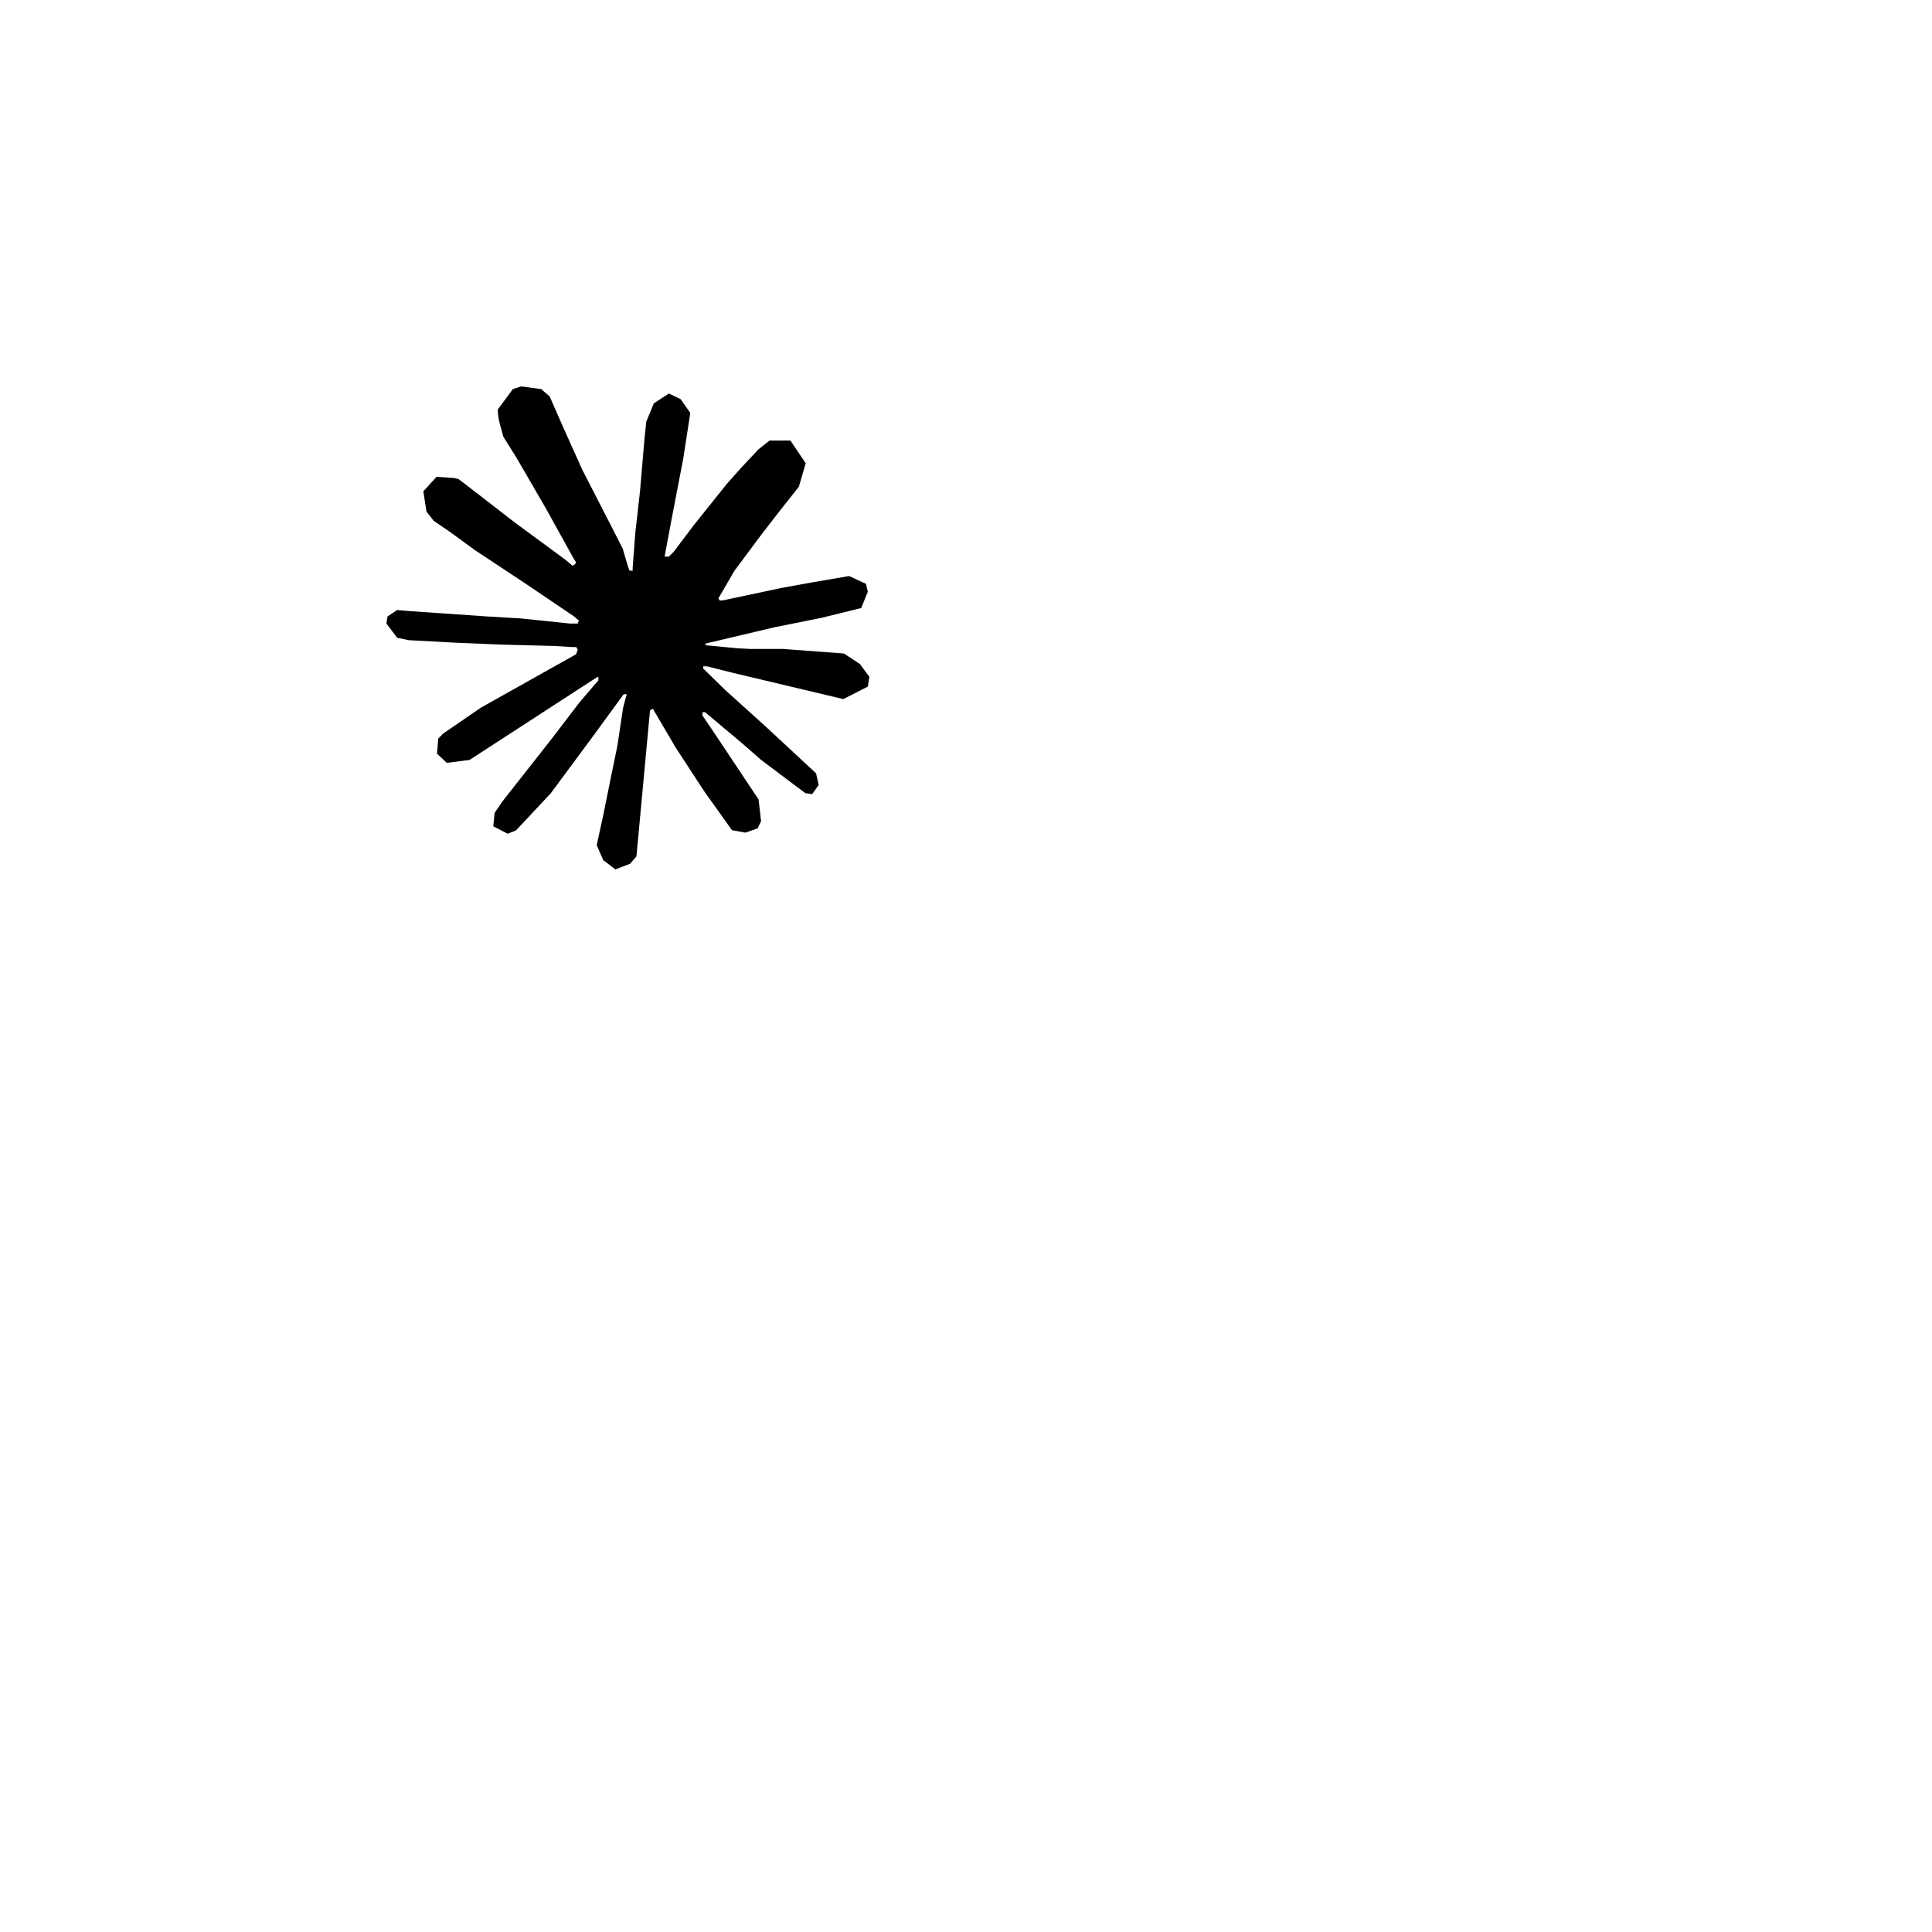
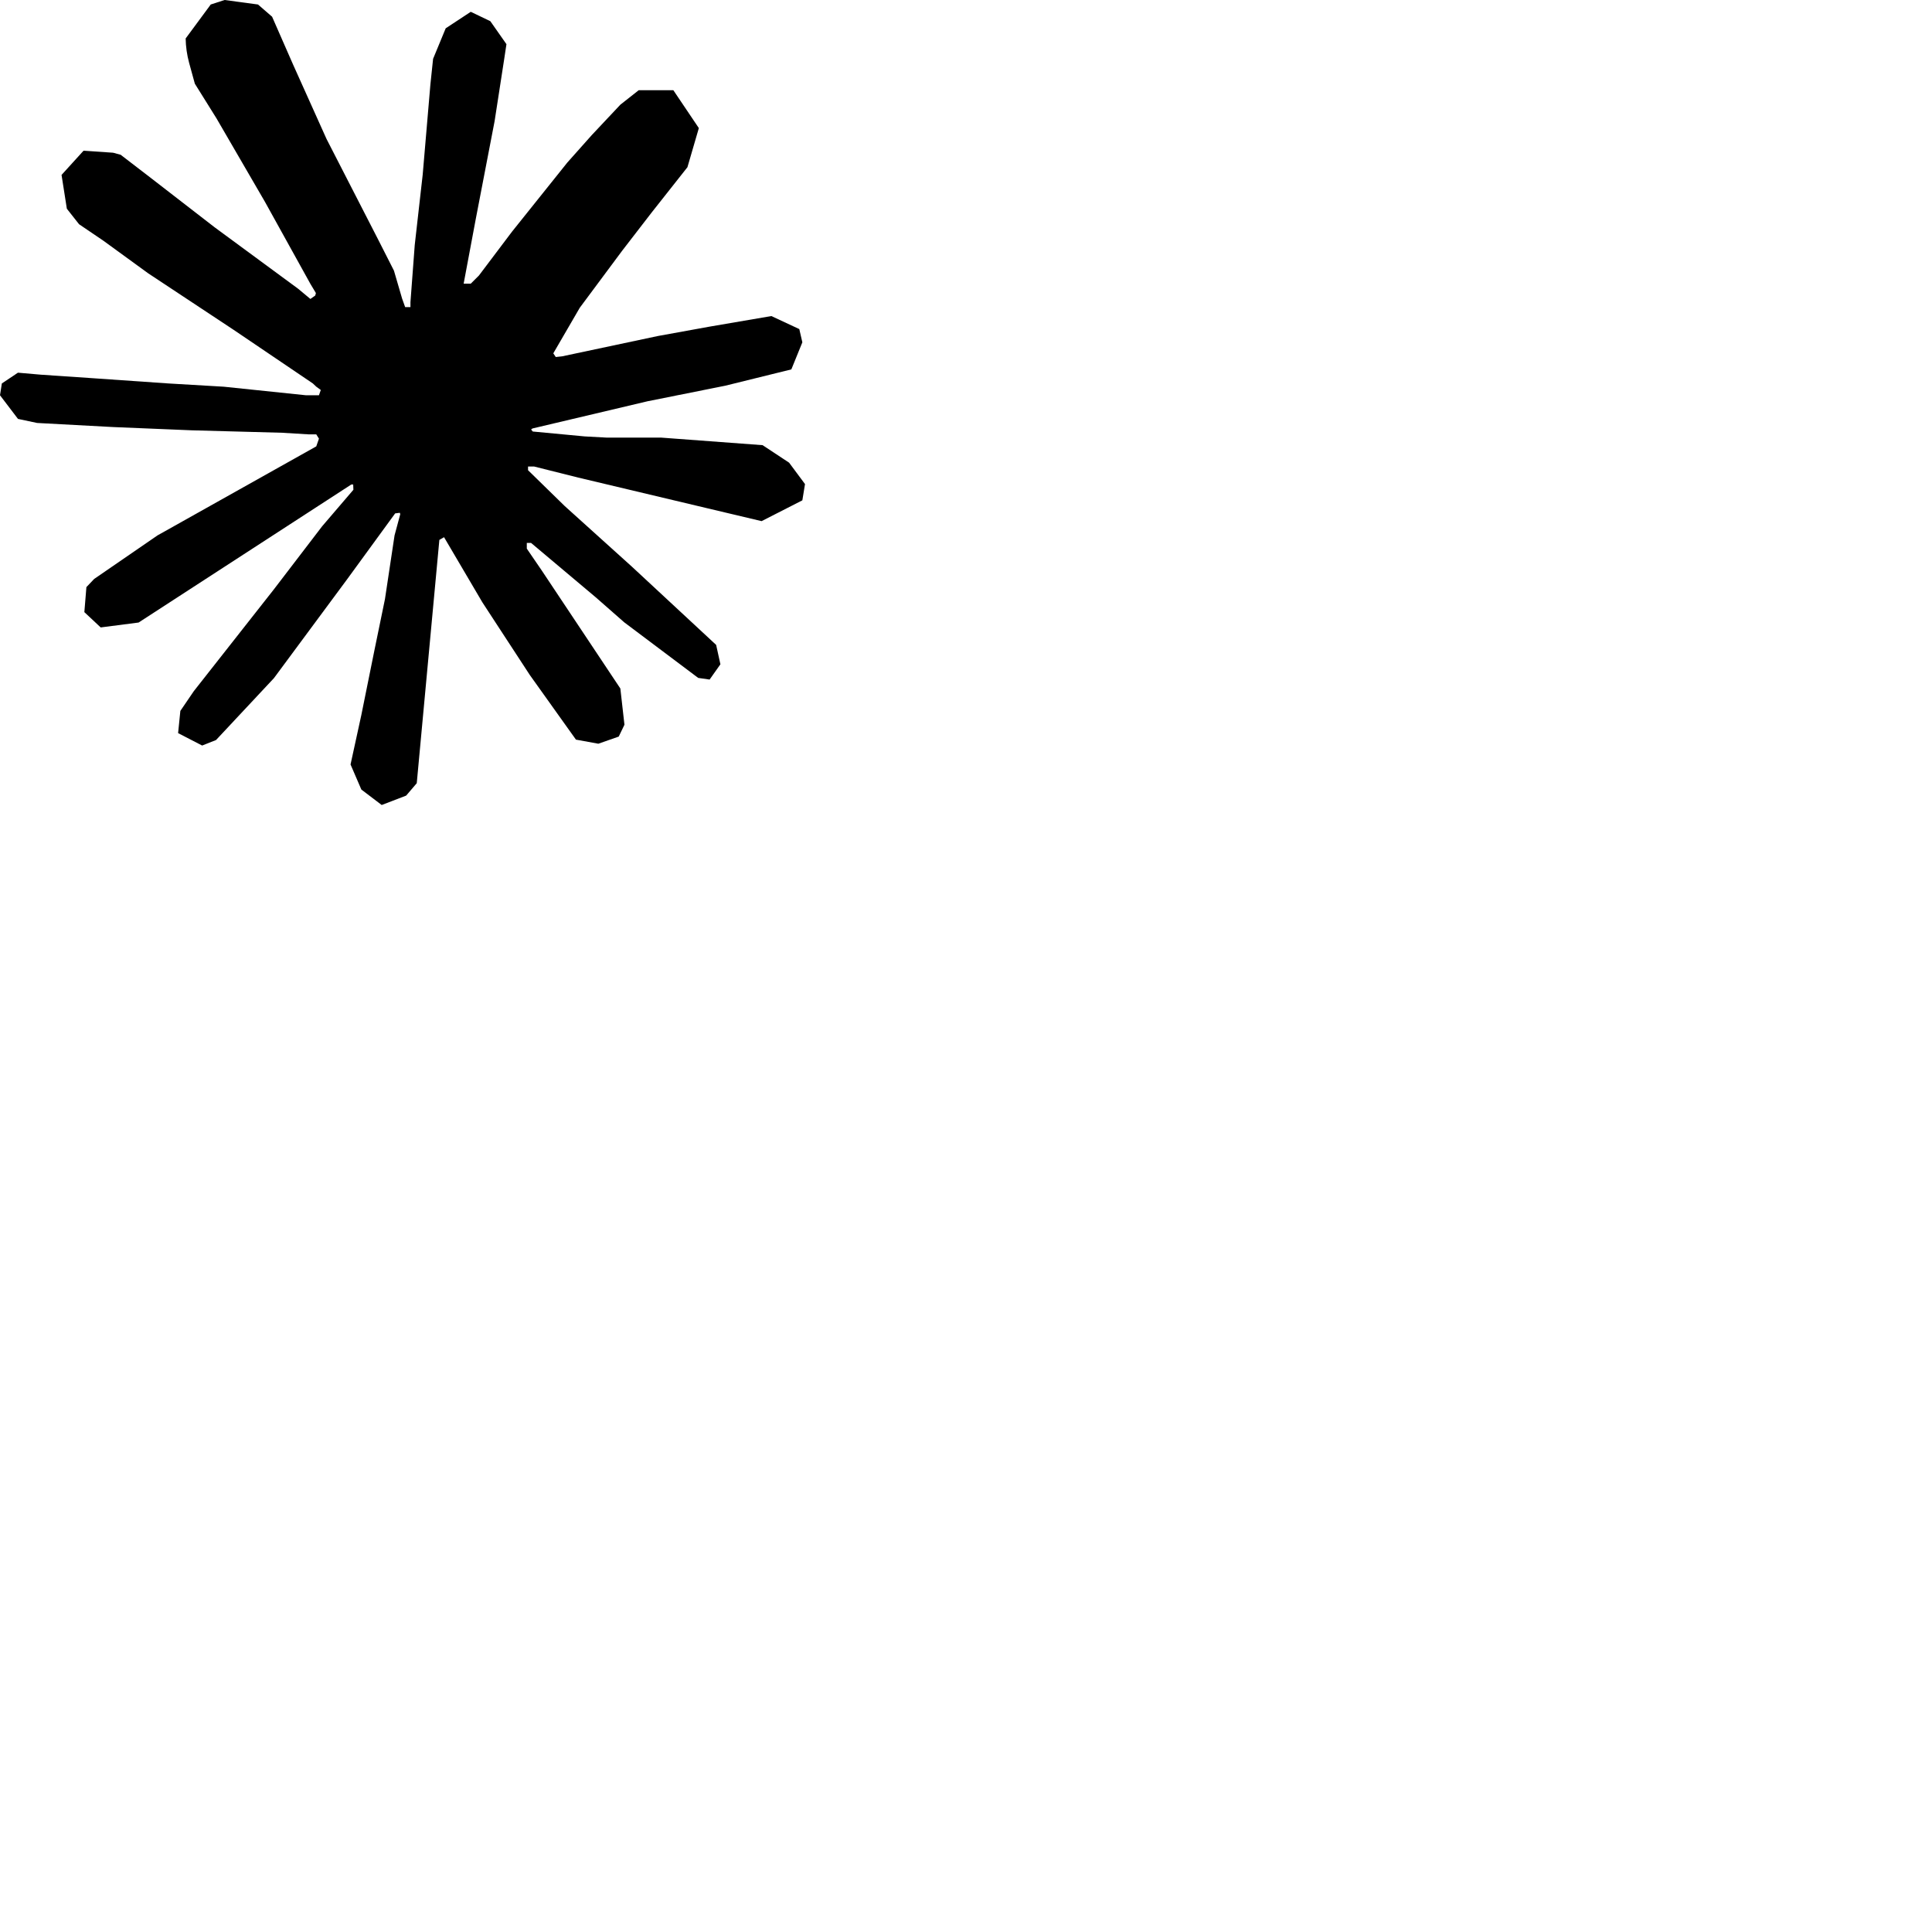
- <svg xmlns="http://www.w3.org/2000/svg" width="96" height="96" viewBox="0 0 96 96">
-   <g transform="translate(19.2, 19.2)" fill="currentColor">
-     <path d="M4.709 15.955l4.72-2.647.08-.23-.08-.128H9.2l-.79-.048-2.698-.073-2.339-.097-2.266-.122-.571-.121L0 11.784l.055-.352.48-.321.686.06 1.52.103 2.278.158 1.652.097 2.449.255h.389l.055-.157-.134-.098-.103-.097-2.358-1.596-2.552-1.688-1.336-.972-.724-.491-.364-.462-.158-1.008.656-.722.881.06.225.061.893.686 1.908 1.476 2.491 1.833.365.304.145-.103.019-.073-.164-.274-1.355-2.446-1.446-2.49-.644-1.032-.17-.619a2.97 2.97 0 01-.104-.729L6.283.134 6.696 0l.996.134.42.364.62 1.414 1.002 2.229 1.555 3.03.456.898.243.832.091.255h.158V9.01l.128-1.706.237-2.095.23-2.695.08-.76.376-.91.747-.492.584.28.48.685-.067.444-.286 1.851-.559 2.903-.364 1.942h.212l.243-.242.985-1.306 1.652-2.064.73-.82.85-.904.547-.431h1.033l.76 1.129-.34 1.166-1.064 1.347-.881 1.142-1.264 1.7-.79 1.36.073.11.188-.02 2.856-.606 1.543-.28 1.841-.315.833.388.091.395-.328.807-1.969.486-2.309.462-3.439.813-.042.03.049.061 1.549.146.662.036h1.622l3.02.225.79.522.474.638-.079.485-1.215.62-1.64-.389-3.829-.91-1.312-.329h-.182v.11l1.093 1.068 2.006 1.81 2.509 2.33.127.578-.322.455-.34-.049-2.205-1.657-.851-.747-1.926-1.62h-.128v.17l.444.649 2.345 3.521.122 1.08-.17.353-.608.213-.668-.122-1.374-1.925-1.415-2.167-1.143-1.943-.14.08-.674 7.254-.316.37-.729.28-.607-.461-.322-.747.322-1.476.389-1.924.315-1.53.286-1.9.17-.632-.012-.042-.14.018-1.434 1.967-2.18 2.945-1.726 1.845-.414.164-.717-.37.067-.662.401-.589 2.388-3.036 1.44-1.882.93-1.086-.006-.158h-.055L4.132 18.56l-1.13.146-.487-.456.061-.746.231-.243 1.908-1.312-.006.006z" fill="currentColor" />
-   </g>
+ <svg xmlns="http://www.w3.org/2000/svg" viewBox="0 0 57.6 57.6" fill="currentColor">
+   <path d="M4.709 15.955l4.72-2.647.08-.23-.08-.128H9.2l-.79-.048-2.698-.073-2.339-.097-2.266-.122-.571-.121L0 11.784l.055-.352.48-.321.686.06 1.52.103 2.278.158 1.652.097 2.449.255h.389l.055-.157-.134-.098-.103-.097-2.358-1.596-2.552-1.688-1.336-.972-.724-.491-.364-.462-.158-1.008.656-.722.881.06.225.061.893.686 1.908 1.476 2.491 1.833.365.304.145-.103.019-.073-.164-.274-1.355-2.446-1.446-2.49-.644-1.032-.17-.619a2.97 2.97 0 01-.104-.729L6.283.134 6.696 0l.996.134.42.364.62 1.414 1.002 2.229 1.555 3.03.456.898.243.832.091.255h.158V9.01l.128-1.706.237-2.095.23-2.695.08-.76.376-.91.747-.492.584.28.48.685-.067.444-.286 1.851-.559 2.903-.364 1.942h.212l.243-.242.985-1.306 1.652-2.064.73-.82.85-.904.547-.431h1.033l.76 1.129-.34 1.166-1.064 1.347-.881 1.142-1.264 1.7-.79 1.36.073.11.188-.02 2.856-.606 1.543-.28 1.841-.315.833.388.091.395-.328.807-1.969.486-2.309.462-3.439.813-.042.03.049.061 1.549.146.662.036h1.622l3.02.225.79.522.474.638-.079.485-1.215.62-1.64-.389-3.829-.91-1.312-.329h-.182v.11l1.093 1.068 2.006 1.81 2.509 2.33.127.578-.322.455-.34-.049-2.205-1.657-.851-.747-1.926-1.62h-.128v.17l.444.649 2.345 3.521.122 1.08-.17.353-.608.213-.668-.122-1.374-1.925-1.415-2.167-1.143-1.943-.14.08-.674 7.254-.316.37-.729.28-.607-.461-.322-.747.322-1.476.389-1.924.315-1.53.286-1.9.17-.632-.012-.042-.14.018-1.434 1.967-2.18 2.945-1.726 1.845-.414.164-.717-.37.067-.662.401-.589 2.388-3.036 1.44-1.882.93-1.086-.006-.158h-.055L4.132 18.56l-1.13.146-.487-.456.061-.746.231-.243 1.908-1.312-.006.006z" />
</svg>
